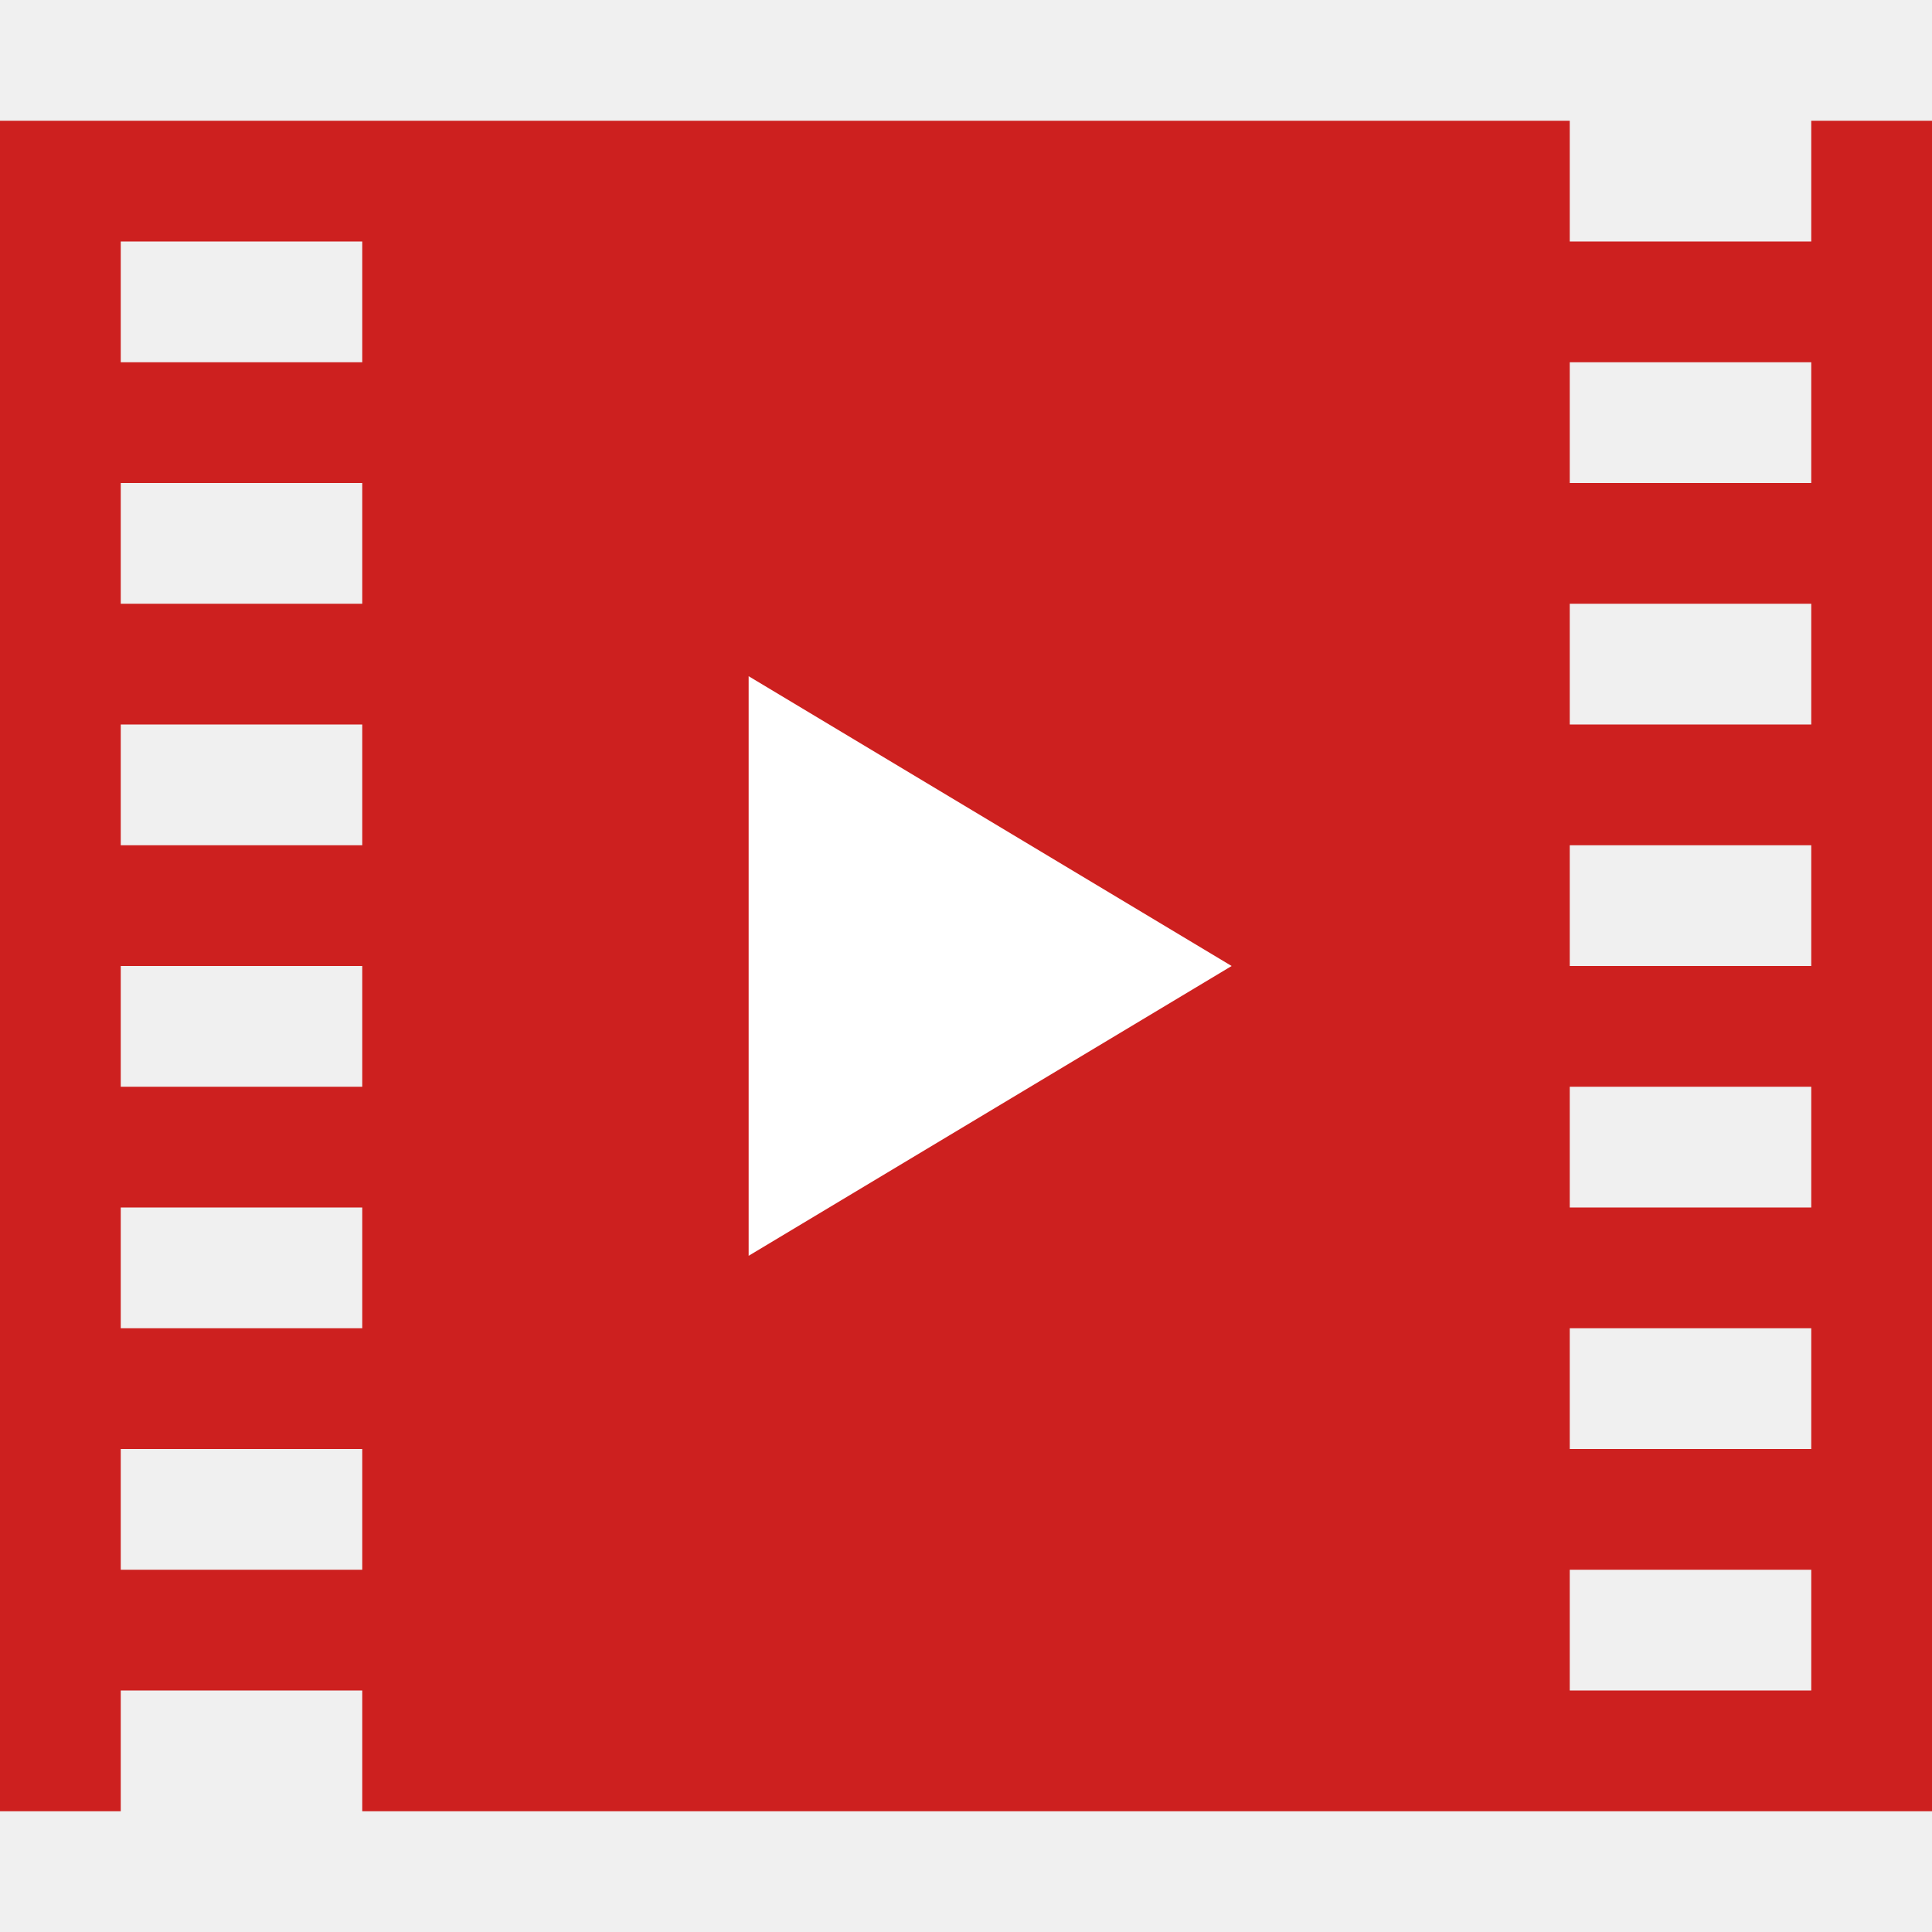
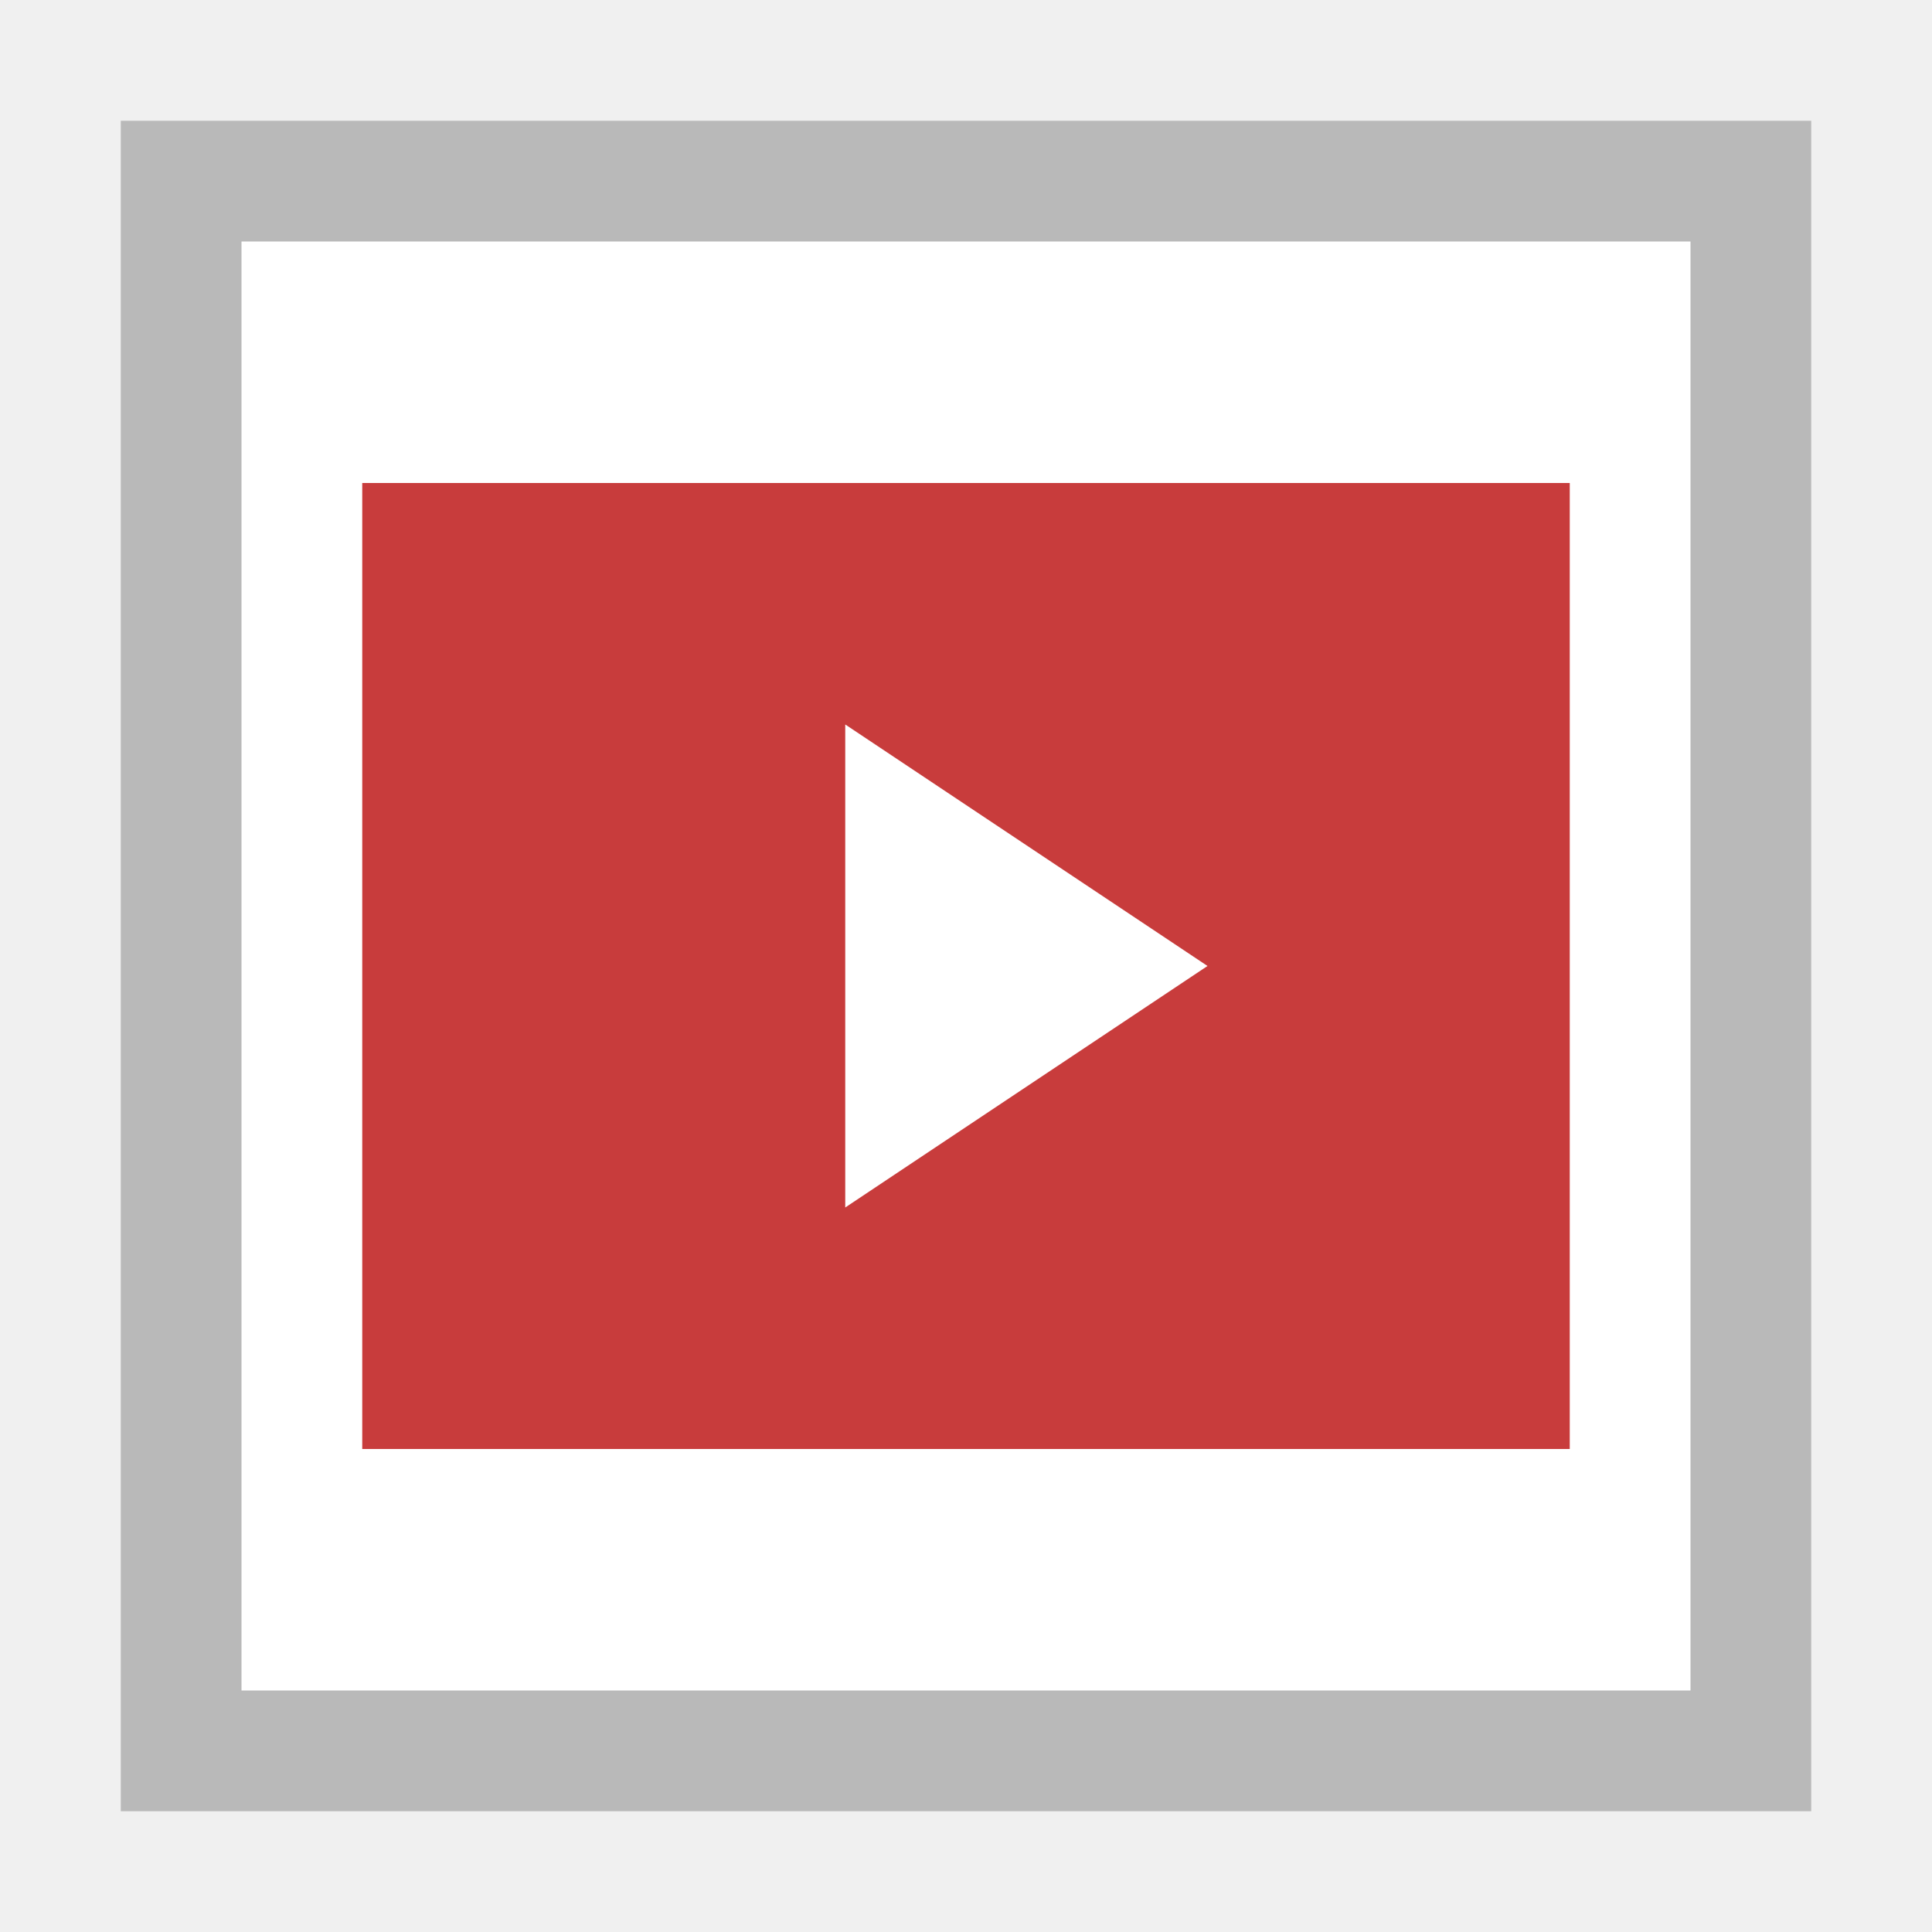
<svg xmlns="http://www.w3.org/2000/svg" width="16" height="16" viewBox="0 0 16 16" id="svg2">
  <defs id="defs4">
    <style id="style4150">.cls-2 { fill: #6daae0; stroke: #d1d1d1; stroke-width: 1px; }</style>
    <style id="style4165">.cls-3 { stroke: #6daae0; stroke-width: 1px; fill: none; }</style>
    <style id="style4188">.cls-3 { stroke: #6daae0; stroke-width: 1px; fill: none; }</style>
    <style id="style4211">.cls-3 { stroke: #6daae0; stroke-width: 1px; fill: none; }</style>
    <style id="style4234">.cls-3 { stroke: #6daae0; stroke-width: 1px; fill: none; } .cls-6 { fill: #6daae0; }</style>
    <style id="style4257">.cls-3 { stroke: #6daae0; stroke-width: 1px; fill: none; } .cls-6 { fill: #6daae0; }</style>
    <style id="style4280">.cls-3 { stroke: #6daae0; stroke-width: 1px; fill: none; } .cls-5 { fill: #6daae0; }</style>
    <style id="style4150-3">.cls-2 { fill: #6daae0; stroke: #d1d1d1; stroke-width: 1px; }</style>
    <style id="style4165-6">.cls-3 { stroke: #6daae0; stroke-width: 1px; fill: none; }</style>
    <style id="style4188-9">.cls-3 { stroke: #6daae0; stroke-width: 1px; fill: none; }</style>
    <style id="style4211-4">.cls-3 { stroke: #6daae0; stroke-width: 1px; fill: none; }</style>
    <style id="style4234-0">.cls-3 { stroke: #6daae0; stroke-width: 1px; fill: none; } .cls-6 { fill: #6daae0; }</style>
    <style id="style4257-3">.cls-3 { stroke: #6daae0; stroke-width: 1px; fill: none; } .cls-6 { fill: #6daae0; }</style>
    <style id="style4280-2">.cls-3 { stroke: #6daae0; stroke-width: 1px; fill: none; } .cls-5 { fill: #6daae0; }</style>
    <style id="style4150-6">.cls-2 { fill: #6daae0; stroke: #d1d1d1; stroke-width: 1px; }</style>
    <style id="style4165-4">.cls-3 { stroke: #6daae0; stroke-width: 1px; fill: none; }</style>
    <style id="style4188-8">.cls-3 { stroke: #6daae0; stroke-width: 1px; fill: none; }</style>
    <style id="style4211-1">.cls-3 { stroke: #6daae0; stroke-width: 1px; fill: none; }</style>
    <style id="style4234-7">.cls-3 { stroke: #6daae0; stroke-width: 1px; fill: none; } .cls-6 { fill: #6daae0; }</style>
    <style id="style4257-8">.cls-3 { stroke: #6daae0; stroke-width: 1px; fill: none; } .cls-6 { fill: #6daae0; }</style>
    <style id="style4280-28">.cls-3 { stroke: #6daae0; stroke-width: 1px; fill: none; } .cls-5 { fill: #6daae0; }</style>
    <style id="style4150-8">.cls-2 { fill: #6daae0; stroke: #d1d1d1; stroke-width: 1px; }</style>
    <style id="style4165-40">.cls-3 { stroke: #6daae0; stroke-width: 1px; fill: none; }</style>
    <style id="style4188-80">.cls-3 { stroke: #6daae0; stroke-width: 1px; fill: none; }</style>
    <style id="style4211-3">.cls-3 { stroke: #6daae0; stroke-width: 1px; fill: none; }</style>
    <style id="style4234-2">.cls-3 { stroke: #6daae0; stroke-width: 1px; fill: none; } .cls-6 { fill: #6daae0; }</style>
    <style id="style4257-7">.cls-3 { stroke: #6daae0; stroke-width: 1px; fill: none; } .cls-6 { fill: #6daae0; }</style>
    <style id="style4280-1">.cls-3 { stroke: #6daae0; stroke-width: 1px; fill: none; } .cls-5 { fill: #6daae0; }</style>
    <style id="style4150-86">.cls-2 { fill: #6daae0; stroke: #d1d1d1; stroke-width: 1px; }</style>
    <style id="style4165-2">.cls-3 { stroke: #6daae0; stroke-width: 1px; fill: none; }</style>
    <style id="style4188-91">.cls-3 { stroke: #6daae0; stroke-width: 1px; fill: none; }</style>
    <style id="style4211-8">.cls-3 { stroke: #6daae0; stroke-width: 1px; fill: none; }</style>
    <style id="style4234-9">.cls-3 { stroke: #6daae0; stroke-width: 1px; fill: none; } .cls-6 { fill: #6daae0; }</style>
    <style id="style4257-9">.cls-3 { stroke: #6daae0; stroke-width: 1px; fill: none; } .cls-6 { fill: #6daae0; }</style>
    <style id="style4280-27">.cls-3 { stroke: #6daae0; stroke-width: 1px; fill: none; } .cls-5 { fill: #6daae0; }</style>
    <style id="style4150-9">.cls-2 { fill: #6daae0; stroke: #d1d1d1; stroke-width: 1px; }</style>
    <style id="style4165-29">.cls-3 { stroke: #6daae0; stroke-width: 1px; fill: none; }</style>
    <style id="style4188-6">.cls-3 { stroke: #6daae0; stroke-width: 1px; fill: none; }</style>
    <style id="style4211-32">.cls-3 { stroke: #6daae0; stroke-width: 1px; fill: none; }</style>
    <style id="style4234-6">.cls-3 { stroke: #6daae0; stroke-width: 1px; fill: none; } .cls-6 { fill: #6daae0; }</style>
    <style id="style4257-33">.cls-3 { stroke: #6daae0; stroke-width: 1px; fill: none; } .cls-6 { fill: #6daae0; }</style>
    <style id="style4280-9">.cls-3 { stroke: #6daae0; stroke-width: 1px; fill: none; } .cls-5 { fill: #6daae0; }</style>
    <style id="style4150-32">.cls-2 { fill: #6daae0; stroke: #d1d1d1; stroke-width: 1px; }</style>
    <style id="style4165-0">.cls-3 { stroke: #6daae0; stroke-width: 1px; fill: none; }</style>
    <style id="style4188-98">.cls-3 { stroke: #6daae0; stroke-width: 1px; fill: none; }</style>
    <style id="style4211-6">.cls-3 { stroke: #6daae0; stroke-width: 1px; fill: none; }</style>
    <style id="style4234-8">.cls-3 { stroke: #6daae0; stroke-width: 1px; fill: none; } .cls-6 { fill: #6daae0; }</style>
    <style id="style4257-76">.cls-3 { stroke: #6daae0; stroke-width: 1px; fill: none; } .cls-6 { fill: #6daae0; }</style>
    <style id="style4280-0">.cls-3 { stroke: #6daae0; stroke-width: 1px; fill: none; } .cls-5 { fill: #6daae0; }</style>
    <style id="style4150-4">.cls-2 { fill: #6daae0; stroke: #d1d1d1; stroke-width: 1px; }</style>
    <style id="style4165-7">.cls-3 { stroke: #6daae0; stroke-width: 1px; fill: none; }</style>
    <style id="style4188-1">.cls-3 { stroke: #6daae0; stroke-width: 1px; fill: none; }</style>
    <style id="style4211-0">.cls-3 { stroke: #6daae0; stroke-width: 1px; fill: none; }</style>
    <style id="style4234-07">.cls-3 { stroke: #6daae0; stroke-width: 1px; fill: none; } .cls-6 { fill: #6daae0; }</style>
    <style id="style4257-6">.cls-3 { stroke: #6daae0; stroke-width: 1px; fill: none; } .cls-6 { fill: #6daae0; }</style>
    <style id="style4280-3">.cls-3 { stroke: #6daae0; stroke-width: 1px; fill: none; } .cls-5 { fill: #6daae0; }</style>
    <style id="style4150-3-0">.cls-2 { fill: #6daae0; stroke: #d1d1d1; stroke-width: 1px; }</style>
    <style id="style4165-6-1">.cls-3 { stroke: #6daae0; stroke-width: 1px; fill: none; }</style>
    <style id="style4188-9-9">.cls-3 { stroke: #6daae0; stroke-width: 1px; fill: none; }</style>
    <style id="style4211-4-7">.cls-3 { stroke: #6daae0; stroke-width: 1px; fill: none; }</style>
    <style id="style4234-0-2">.cls-3 { stroke: #6daae0; stroke-width: 1px; fill: none; } .cls-6 { fill: #6daae0; }</style>
    <style id="style4257-3-0">.cls-3 { stroke: #6daae0; stroke-width: 1px; fill: none; } .cls-6 { fill: #6daae0; }</style>
    <style id="style4280-2-6">.cls-3 { stroke: #6daae0; stroke-width: 1px; fill: none; } .cls-5 { fill: #6daae0; }</style>
    <style id="style4150-6-7">.cls-2 { fill: #6daae0; stroke: #d1d1d1; stroke-width: 1px; }</style>
    <style id="style4165-4-2">.cls-3 { stroke: #6daae0; stroke-width: 1px; fill: none; }</style>
    <style id="style4188-8-9">.cls-3 { stroke: #6daae0; stroke-width: 1px; fill: none; }</style>
    <style id="style4211-1-0">.cls-3 { stroke: #6daae0; stroke-width: 1px; fill: none; }</style>
    <style id="style4234-7-4">.cls-3 { stroke: #6daae0; stroke-width: 1px; fill: none; } .cls-6 { fill: #6daae0; }</style>
    <style id="style4257-8-5">.cls-3 { stroke: #6daae0; stroke-width: 1px; fill: none; } .cls-6 { fill: #6daae0; }</style>
    <style id="style4280-28-0">.cls-3 { stroke: #6daae0; stroke-width: 1px; fill: none; } .cls-5 { fill: #6daae0; }</style>
    <style id="style4150-8-3">.cls-2 { fill: #6daae0; stroke: #d1d1d1; stroke-width: 1px; }</style>
    <style id="style4165-40-8">.cls-3 { stroke: #6daae0; stroke-width: 1px; fill: none; }</style>
    <style id="style4188-80-0">.cls-3 { stroke: #6daae0; stroke-width: 1px; fill: none; }</style>
    <style id="style4211-3-2">.cls-3 { stroke: #6daae0; stroke-width: 1px; fill: none; }</style>
    <style id="style4234-2-4">.cls-3 { stroke: #6daae0; stroke-width: 1px; fill: none; } .cls-6 { fill: #6daae0; }</style>
    <style id="style4257-7-2">.cls-3 { stroke: #6daae0; stroke-width: 1px; fill: none; } .cls-6 { fill: #6daae0; }</style>
    <style id="style4280-1-9">.cls-3 { stroke: #6daae0; stroke-width: 1px; fill: none; } .cls-5 { fill: #6daae0; }</style>
    <style id="style4150-86-8">.cls-2 { fill: #6daae0; stroke: #d1d1d1; stroke-width: 1px; }</style>
    <style id="style4165-2-2">.cls-3 { stroke: #6daae0; stroke-width: 1px; fill: none; }</style>
    <style id="style4188-91-4">.cls-3 { stroke: #6daae0; stroke-width: 1px; fill: none; }</style>
    <style id="style4211-8-2">.cls-3 { stroke: #6daae0; stroke-width: 1px; fill: none; }</style>
    <style id="style4234-9-2">.cls-3 { stroke: #6daae0; stroke-width: 1px; fill: none; } .cls-6 { fill: #6daae0; }</style>
    <style id="style4257-9-3">.cls-3 { stroke: #6daae0; stroke-width: 1px; fill: none; } .cls-6 { fill: #6daae0; }</style>
    <style id="style4280-27-4">.cls-3 { stroke: #6daae0; stroke-width: 1px; fill: none; } .cls-5 { fill: #6daae0; }</style>
    <style id="style4150-9-9">.cls-2 { fill: #6daae0; stroke: #d1d1d1; stroke-width: 1px; }</style>
    <style id="style4165-29-7">.cls-3 { stroke: #6daae0; stroke-width: 1px; fill: none; }</style>
    <style id="style4188-6-0">.cls-3 { stroke: #6daae0; stroke-width: 1px; fill: none; }</style>
    <style id="style4211-32-8">.cls-3 { stroke: #6daae0; stroke-width: 1px; fill: none; }</style>
    <style id="style4234-6-3">.cls-3 { stroke: #6daae0; stroke-width: 1px; fill: none; } .cls-6 { fill: #6daae0; }</style>
    <style id="style4257-33-2">.cls-3 { stroke: #6daae0; stroke-width: 1px; fill: none; } .cls-6 { fill: #6daae0; }</style>
    <style id="style4280-9-4">.cls-3 { stroke: #6daae0; stroke-width: 1px; fill: none; } .cls-5 { fill: #6daae0; }</style>
    <style id="style4150-32-2">.cls-2 { fill: #6daae0; stroke: #d1d1d1; stroke-width: 1px; }</style>
    <style id="style4165-0-5">.cls-3 { stroke: #6daae0; stroke-width: 1px; fill: none; }</style>
    <style id="style4188-98-2">.cls-3 { stroke: #6daae0; stroke-width: 1px; fill: none; }</style>
    <style id="style4211-6-5">.cls-3 { stroke: #6daae0; stroke-width: 1px; fill: none; }</style>
    <style id="style4234-8-0">.cls-3 { stroke: #6daae0; stroke-width: 1px; fill: none; } .cls-6 { fill: #6daae0; }</style>
    <style id="style4257-76-9">.cls-3 { stroke: #6daae0; stroke-width: 1px; fill: none; } .cls-6 { fill: #6daae0; }</style>
    <style id="style4280-0-7">.cls-3 { stroke: #6daae0; stroke-width: 1px; fill: none; } .cls-5 { fill: #6daae0; }</style>
  </defs>
  <g id="layer1">
    <g id="g4137">
-       <path d="M0 1v14h1v-1h2v1h13V1h-1v1h-2V1H0zm1 1h2v1H1V2zm12 1h2v1h-2V3zM1 4h2v1H1V4zm12 1h2v1h-2V5zM1 6h2v1H1V6zm12 1h2v1h-2V7zM1 8h2v1H1V8zm12 1h2v1h-2V9zM1 10h2v1H1v-1zm12 1h2v1h-2v-1zM1 12h2v1H1v-1zm12 1h2v1h-2v-1z" id="rect4136" fill="#cd201f" />
-       <g id="layer1-5">
-         <g id="layer1-9">
-           <g id="g4211" fill="#fff">
-             <path d="M6.2 10.4V5.6l2 1.2 2 1.2-2 1.2z" id="path4209" stroke-linejoin="round" />
+       <g id="layer1-3">
+         <g id="g4137-5">
+           <path id="rect4164-0" d="M1 1h14v14H1z" fill="#fff" stroke-linecap="square" />
+           <path id="rect4341-0" d="M1 1v14h14V1zm1 1h12v12H2z" fill="#b9b9b9" stroke-linecap="square" />
+           <path d="M3 4h10v8H3z" id="path4540" fill="#c83c3c" stroke-linecap="square" />
+         </g>
+       </g>
+       <g id="layer1-8">
+         <g id="g4137-9">
+           <g id="layer1-5">
+             <g id="layer1-9">
+               <g id="g4211" fill="#fff">
+                 <path id="path4209" d="M7 10V6l1.5 1L10 8 8.5 9z" stroke-linejoin="round" />
+               </g>
+             </g>
          </g>
        </g>
      </g>
    </g>
  </g>
</svg>
